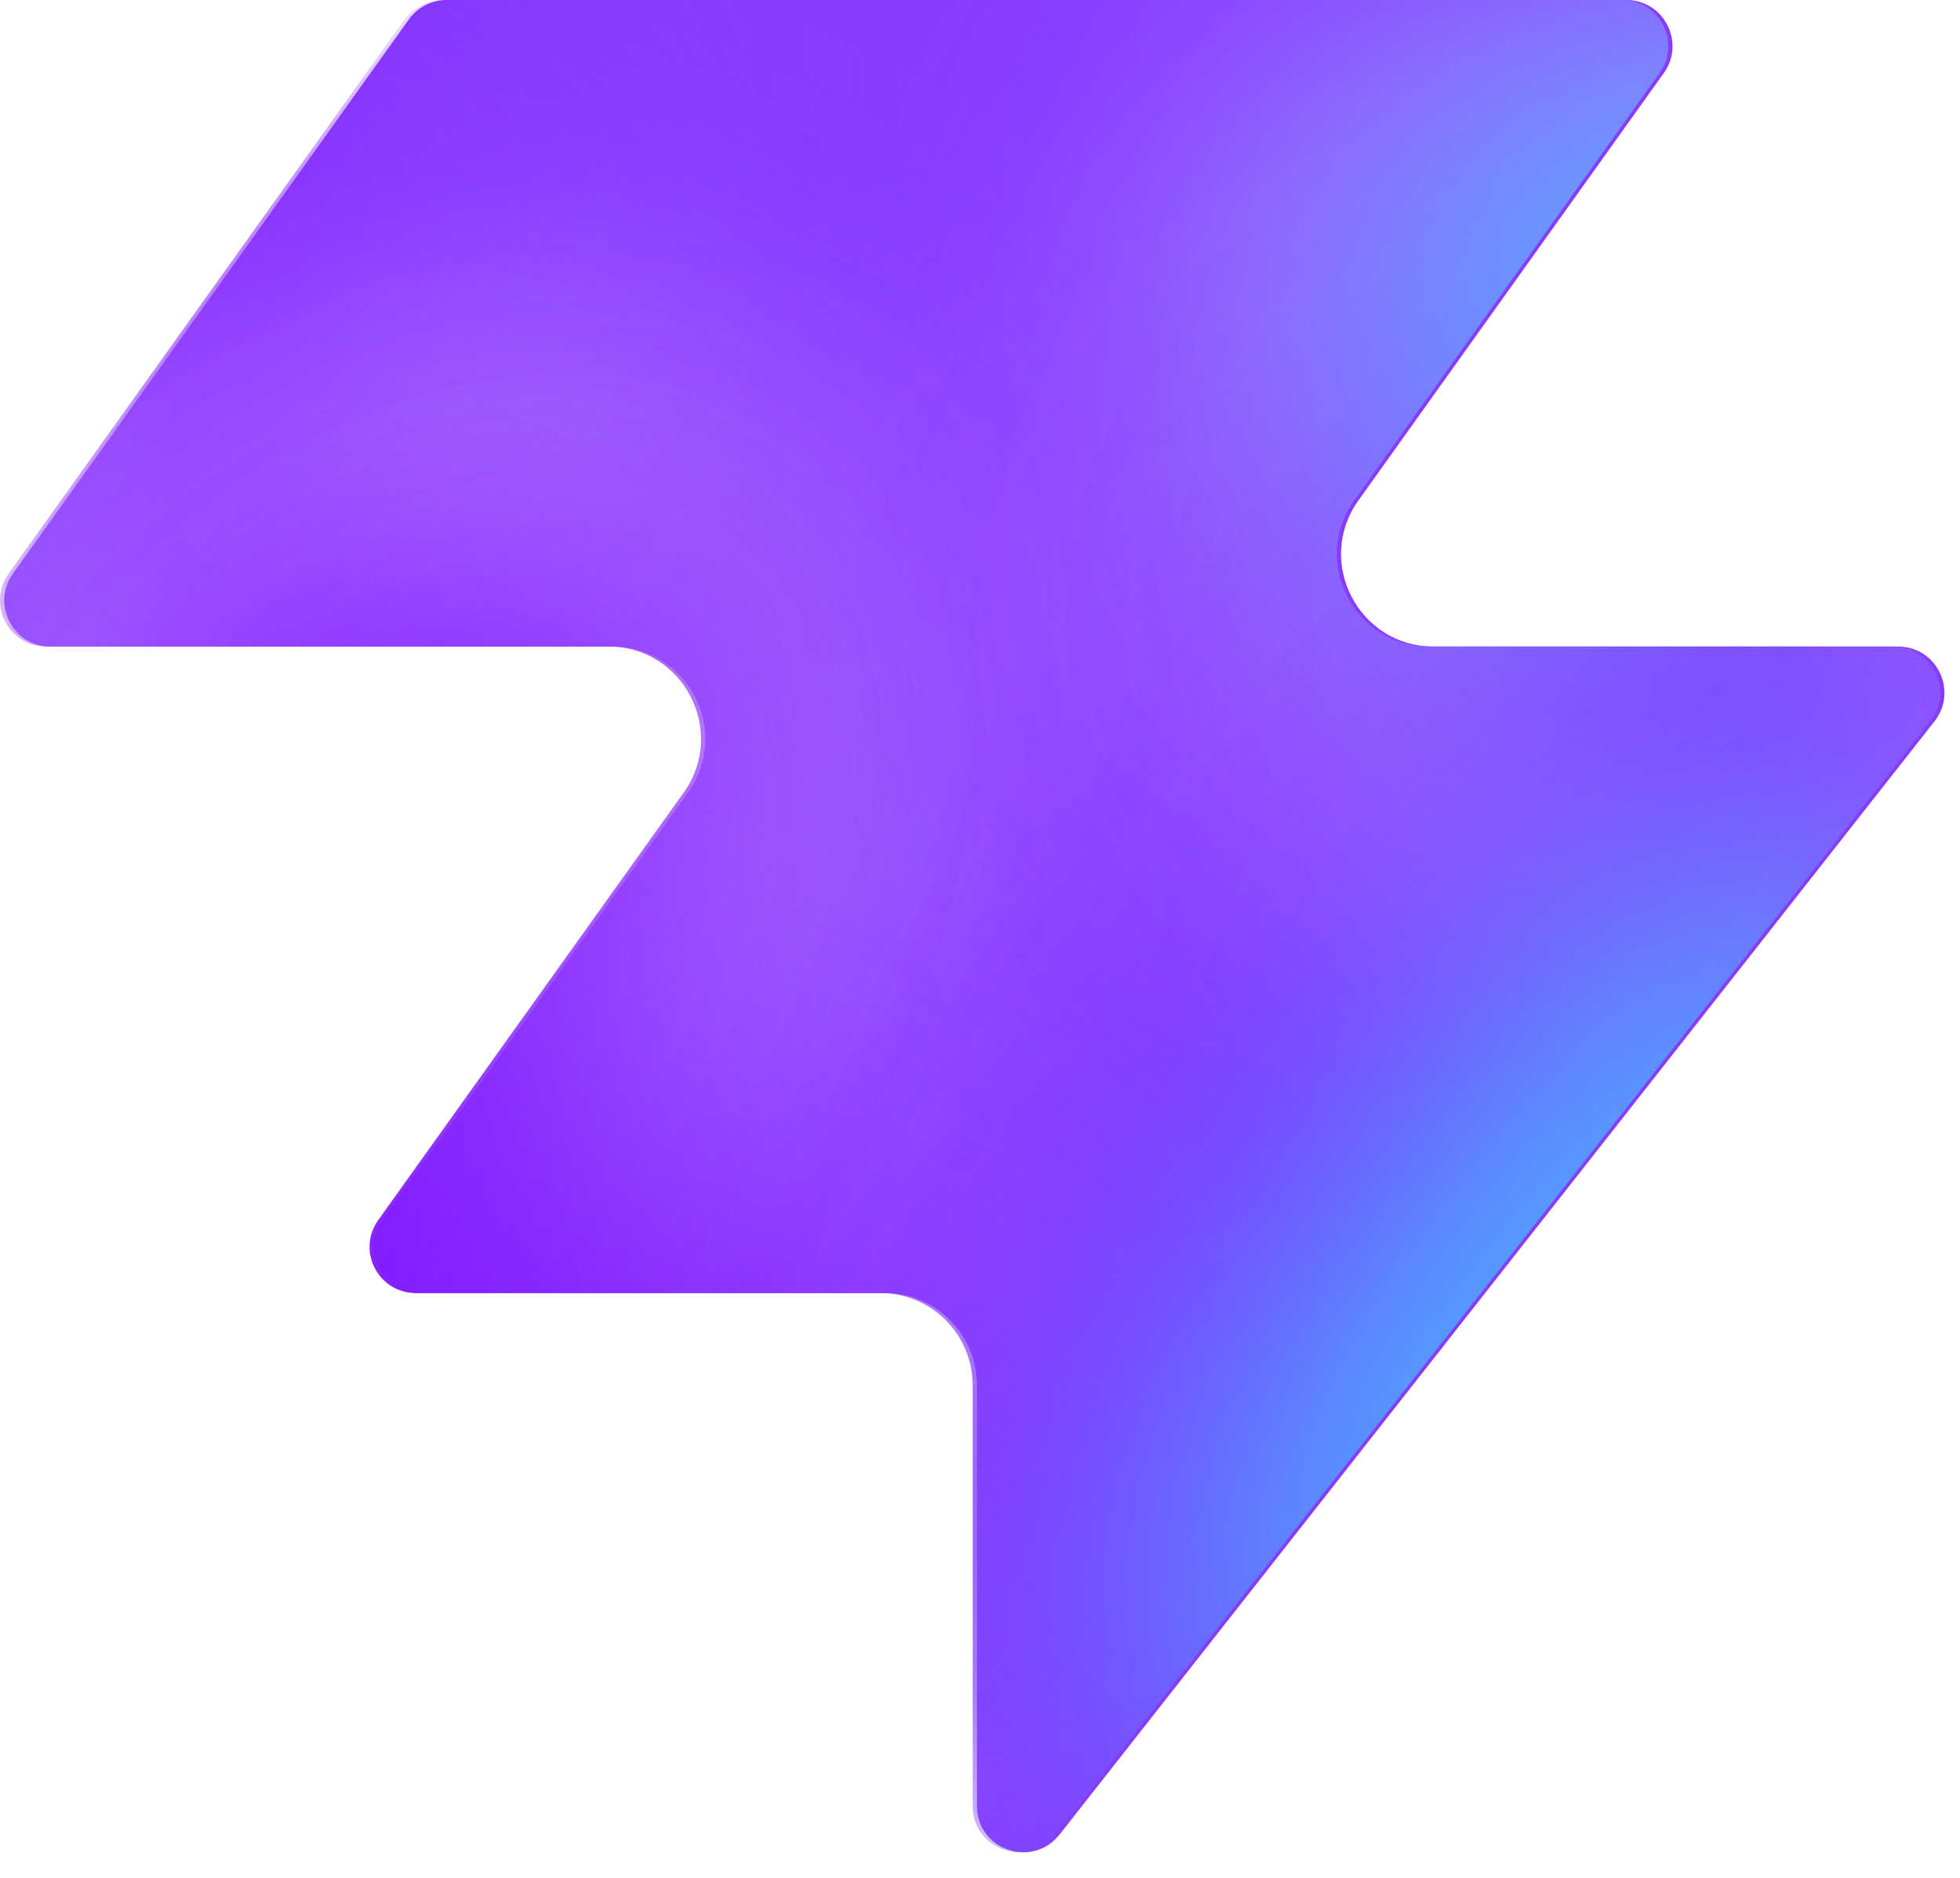
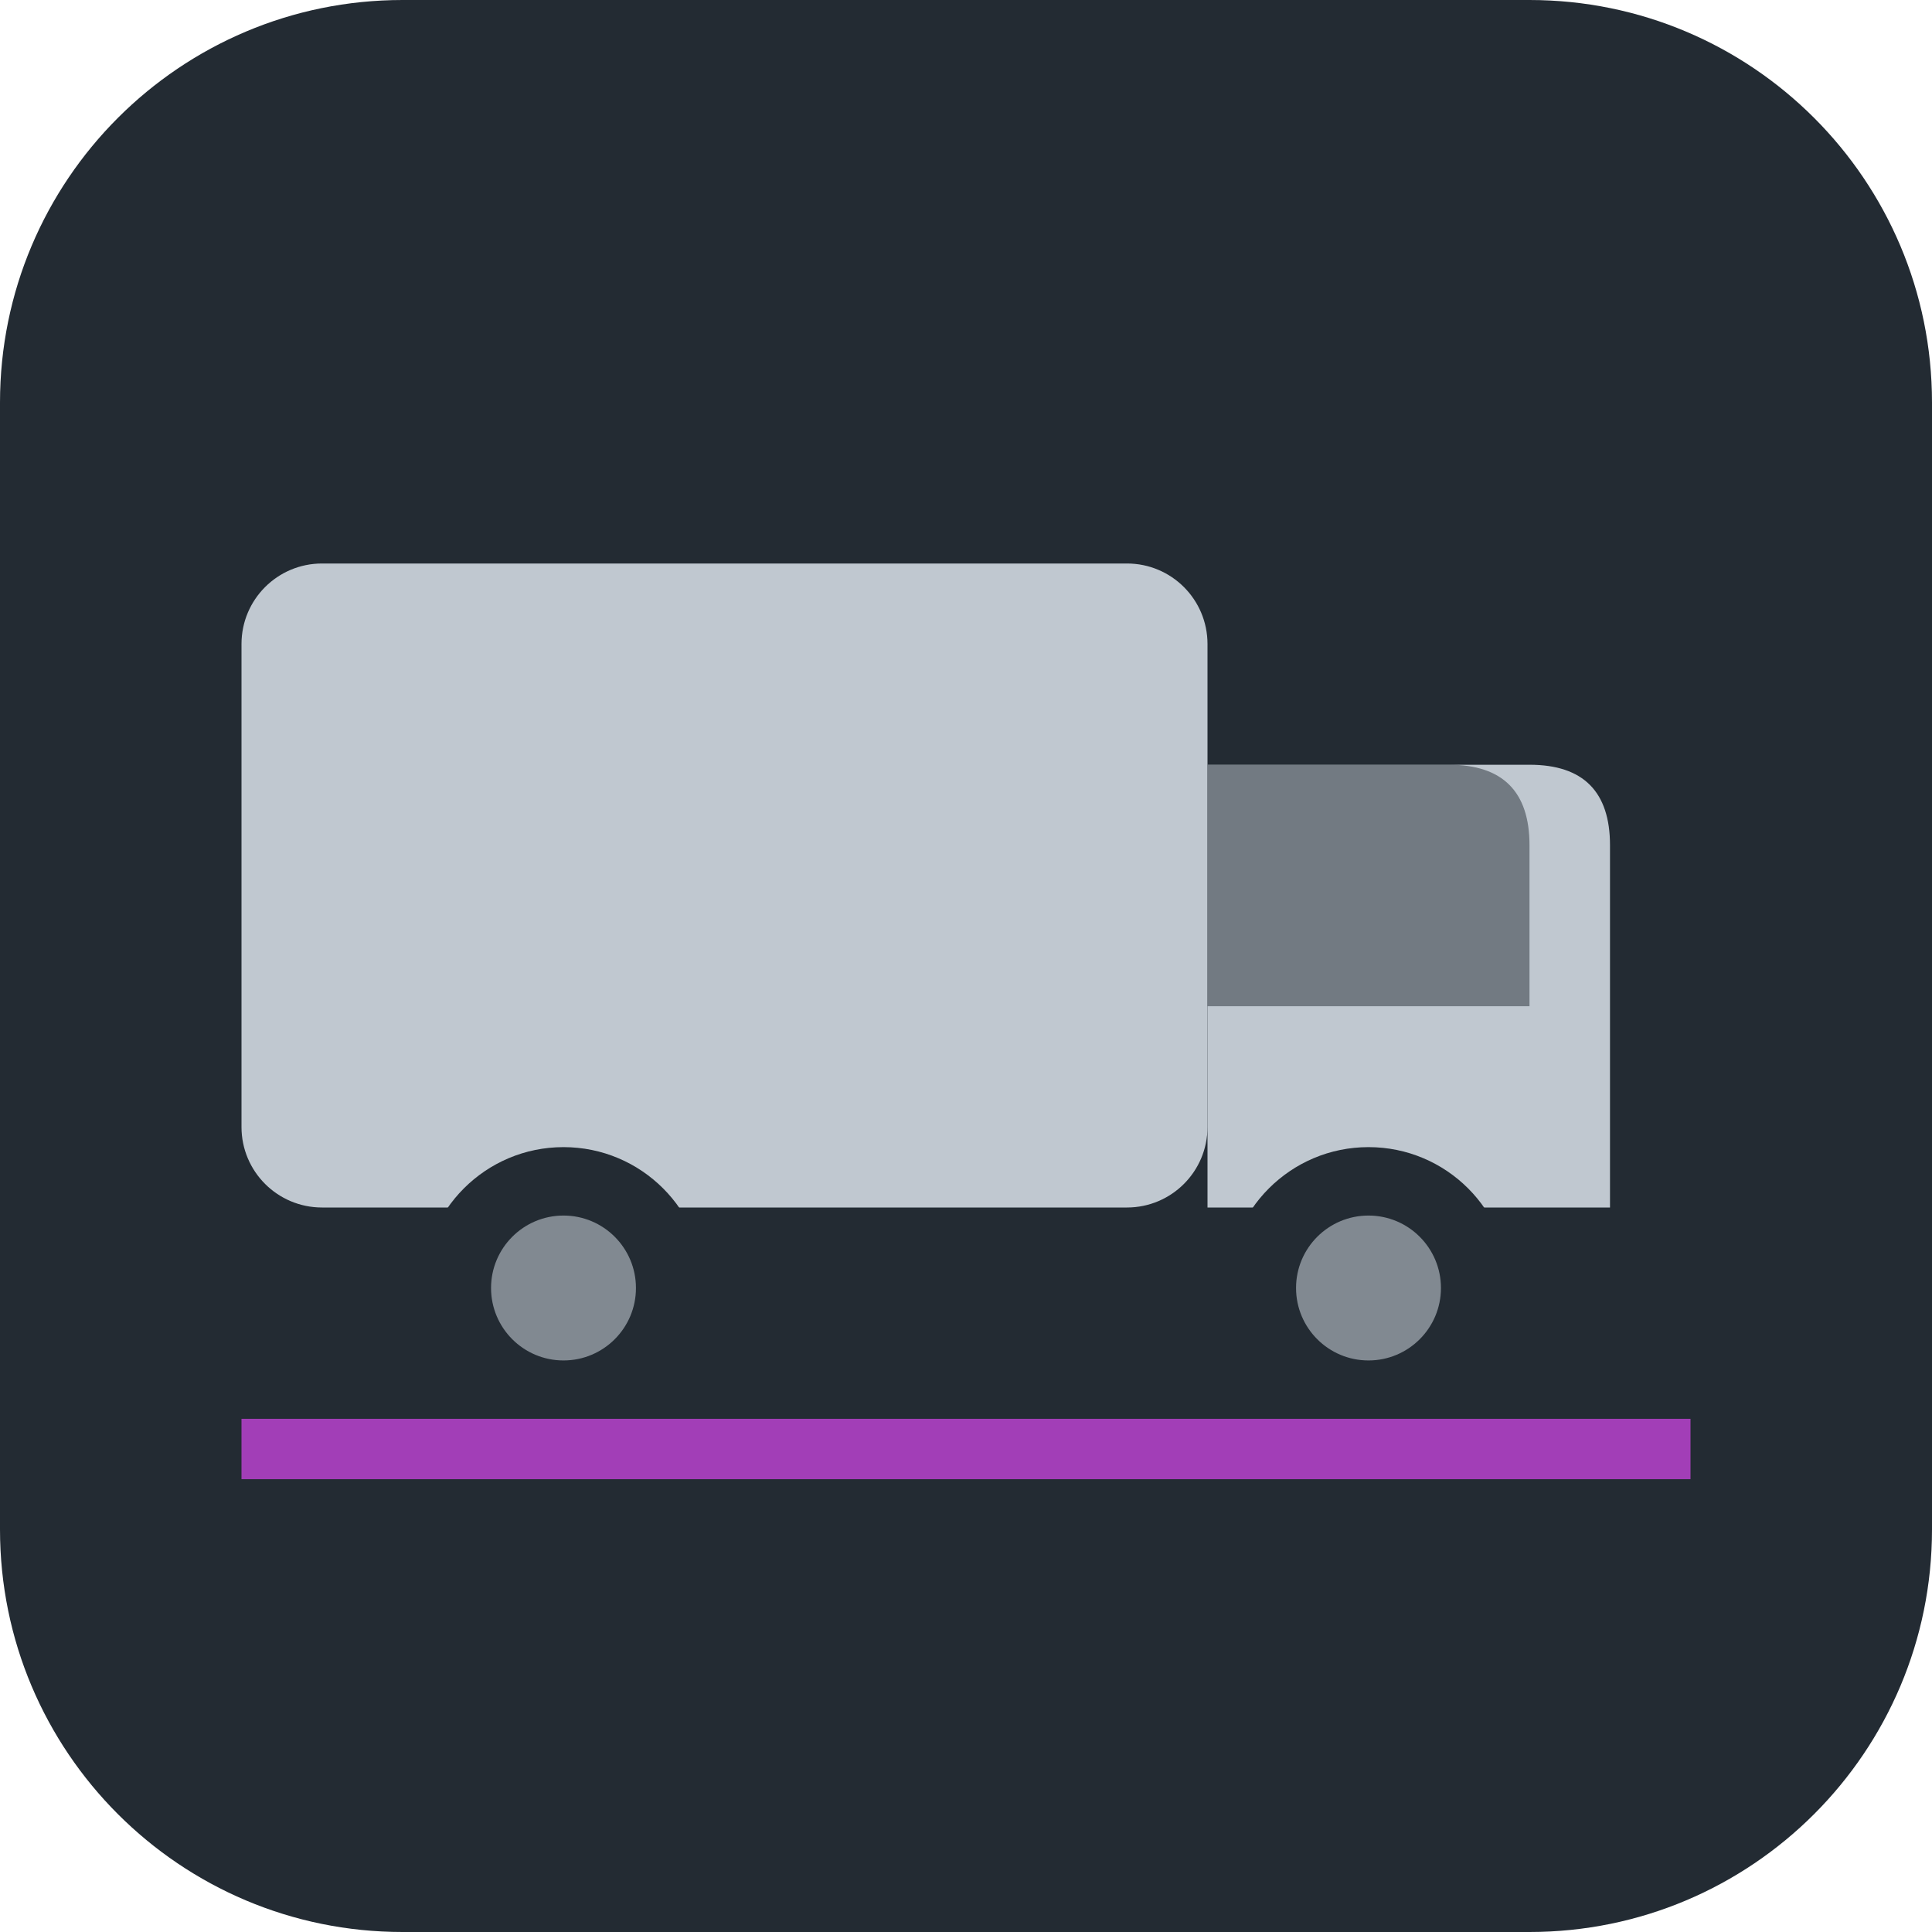
- <svg xmlns="http://www.w3.org/2000/svg" width="48" height="46" fill="none" viewBox="0 0 48 46">
-   <path fill="#863bff" d="M25.946 44.938c-.664.845-2.021.375-2.021-.698V33.937a2.26 2.26 0 0 0-2.262-2.262H10.287c-.92 0-1.456-1.04-.92-1.788l7.48-10.471c1.07-1.497 0-3.578-1.842-3.578H1.237c-.92 0-1.456-1.04-.92-1.788L10.013.474c.214-.297.556-.474.92-.474h28.894c.92 0 1.456 1.04.92 1.788l-7.48 10.471c-1.07 1.498 0 3.579 1.842 3.579h11.377c.943 0 1.473 1.088.89 1.83L25.947 44.94z" style="fill:#863bff;fill:color(display-p3 .525 .23 1);fill-opacity:1" />
-   <mask id="a" width="48" height="46" x="0" y="0" maskUnits="userSpaceOnUse" style="mask-type:alpha">
-     <path fill="#000" d="M25.842 44.938c-.664.844-2.021.375-2.021-.698V33.937a2.26 2.26 0 0 0-2.262-2.262H10.183c-.92 0-1.456-1.04-.92-1.788l7.48-10.471c1.07-1.498 0-3.579-1.842-3.579H1.133c-.92 0-1.456-1.04-.92-1.787L9.91.473c.214-.297.556-.474.92-.474h28.894c.92 0 1.456 1.04.92 1.788l-7.48 10.471c-1.07 1.498 0 3.578 1.842 3.578h11.377c.943 0 1.473 1.088.89 1.832L25.843 44.94z" style="fill:#000;fill-opacity:1" />
-   </mask>
-   <g mask="url(#a)">
-     <g filter="url(#b)">
-       <ellipse cx="5.508" cy="14.704" fill="#ede6ff" rx="5.508" ry="14.704" style="fill:#ede6ff;fill:color(display-p3 .927 .903 1);fill-opacity:1" transform="matrix(.00324 1 1 -.00324 -4.47 31.516)" />
-     </g>
-     <g filter="url(#c)">
-       <ellipse cx="10.399" cy="29.851" fill="#ede6ff" rx="10.399" ry="29.851" style="fill:#ede6ff;fill:color(display-p3 .927 .903 1);fill-opacity:1" transform="matrix(.00324 1 1 -.00324 -39.328 7.883)" />
-     </g>
-     <g filter="url(#d)">
-       <ellipse cx="5.508" cy="30.487" fill="#7e14ff" rx="5.508" ry="30.487" style="fill:#7e14ff;fill:color(display-p3 .492 .077 1);fill-opacity:1" transform="rotate(89.814 -25.913 -14.639)scale(1 -1)" />
-     </g>
-     <g filter="url(#e)">
-       <ellipse cx="5.508" cy="30.599" fill="#7e14ff" rx="5.508" ry="30.599" style="fill:#7e14ff;fill:color(display-p3 .492 .077 1);fill-opacity:1" transform="rotate(89.814 -32.644 -3.334)scale(1 -1)" />
-     </g>
-     <g filter="url(#f)">
-       <ellipse cx="5.508" cy="30.599" fill="#7e14ff" rx="5.508" ry="30.599" style="fill:#7e14ff;fill:color(display-p3 .492 .077 1);fill-opacity:1" transform="matrix(.00324 1 1 -.00324 -34.34 30.47)" />
-     </g>
-     <g filter="url(#g)">
-       <ellipse cx="14.072" cy="22.078" fill="#ede6ff" rx="14.072" ry="22.078" style="fill:#ede6ff;fill:color(display-p3 .927 .903 1);fill-opacity:1" transform="rotate(93.35 24.506 48.493)scale(-1 1)" />
-     </g>
-     <g filter="url(#h)">
-       <ellipse cx="3.47" cy="21.501" fill="#7e14ff" rx="3.47" ry="21.501" style="fill:#7e14ff;fill:color(display-p3 .492 .077 1);fill-opacity:1" transform="rotate(89.009 28.708 47.59)scale(-1 1)" />
-     </g>
-     <g filter="url(#i)">
-       <ellipse cx="3.47" cy="21.501" fill="#7e14ff" rx="3.47" ry="21.501" style="fill:#7e14ff;fill:color(display-p3 .492 .077 1);fill-opacity:1" transform="rotate(89.009 28.708 47.59)scale(-1 1)" />
-     </g>
-     <g filter="url(#j)">
-       <ellipse cx=".387" cy="8.972" fill="#7e14ff" rx="4.407" ry="29.108" style="fill:#7e14ff;fill:color(display-p3 .492 .077 1);fill-opacity:1" transform="rotate(39.51 .387 8.972)" />
-     </g>
-     <g filter="url(#k)">
-       <ellipse cx="47.523" cy="-6.092" fill="#7e14ff" rx="4.407" ry="29.108" style="fill:#7e14ff;fill:color(display-p3 .492 .077 1);fill-opacity:1" transform="rotate(37.892 47.523 -6.092)" />
-     </g>
-     <g filter="url(#l)">
-       <ellipse cx="41.412" cy="6.333" fill="#47bfff" rx="5.971" ry="9.665" style="fill:#47bfff;fill:color(display-p3 .28 .748 1);fill-opacity:1" transform="rotate(37.892 41.412 6.333)" />
-     </g>
-     <g filter="url(#m)">
-       <ellipse cx="-1.879" cy="38.332" fill="#7e14ff" rx="4.407" ry="29.108" style="fill:#7e14ff;fill:color(display-p3 .492 .077 1);fill-opacity:1" transform="rotate(37.892 -1.88 38.332)" />
-     </g>
-     <g filter="url(#n)">
-       <ellipse cx="-1.879" cy="38.332" fill="#7e14ff" rx="4.407" ry="29.108" style="fill:#7e14ff;fill:color(display-p3 .492 .077 1);fill-opacity:1" transform="rotate(37.892 -1.88 38.332)" />
-     </g>
-     <g filter="url(#o)">
-       <ellipse cx="35.651" cy="29.907" fill="#7e14ff" rx="4.407" ry="29.108" style="fill:#7e14ff;fill:color(display-p3 .492 .077 1);fill-opacity:1" transform="rotate(37.892 35.651 29.907)" />
-     </g>
-     <g filter="url(#p)">
-       <ellipse cx="38.418" cy="32.4" fill="#47bfff" rx="5.971" ry="15.297" style="fill:#47bfff;fill:color(display-p3 .28 .748 1);fill-opacity:1" transform="rotate(37.892 38.418 32.4)" />
-     </g>
-   </g>
-   <defs>
-     <filter id="b" width="60.045" height="41.654" x="-19.77" y="16.149" color-interpolation-filters="sRGB" filterUnits="userSpaceOnUse">
-       <feFlood flood-opacity="0" result="BackgroundImageFix" />
-       <feBlend in="SourceGraphic" in2="BackgroundImageFix" result="shape" />
-       <feGaussianBlur result="effect1_foregroundBlur_2002_17158" stdDeviation="7.659" />
-     </filter>
-     <filter id="c" width="90.34" height="51.437" x="-54.613" y="-7.533" color-interpolation-filters="sRGB" filterUnits="userSpaceOnUse">
-       <feFlood flood-opacity="0" result="BackgroundImageFix" />
-       <feBlend in="SourceGraphic" in2="BackgroundImageFix" result="shape" />
-       <feGaussianBlur result="effect1_foregroundBlur_2002_17158" stdDeviation="7.659" />
-     </filter>
-     <filter id="d" width="79.355" height="29.4" x="-49.64" y="2.03" color-interpolation-filters="sRGB" filterUnits="userSpaceOnUse">
-       <feFlood flood-opacity="0" result="BackgroundImageFix" />
-       <feBlend in="SourceGraphic" in2="BackgroundImageFix" result="shape" />
-       <feGaussianBlur result="effect1_foregroundBlur_2002_17158" stdDeviation="4.596" />
-     </filter>
-     <filter id="e" width="79.579" height="29.4" x="-45.045" y="20.029" color-interpolation-filters="sRGB" filterUnits="userSpaceOnUse">
-       <feFlood flood-opacity="0" result="BackgroundImageFix" />
-       <feBlend in="SourceGraphic" in2="BackgroundImageFix" result="shape" />
-       <feGaussianBlur result="effect1_foregroundBlur_2002_17158" stdDeviation="4.596" />
-     </filter>
-     <filter id="f" width="79.579" height="29.4" x="-43.513" y="21.178" color-interpolation-filters="sRGB" filterUnits="userSpaceOnUse">
-       <feFlood flood-opacity="0" result="BackgroundImageFix" />
-       <feBlend in="SourceGraphic" in2="BackgroundImageFix" result="shape" />
-       <feGaussianBlur result="effect1_foregroundBlur_2002_17158" stdDeviation="4.596" />
-     </filter>
-     <filter id="g" width="74.749" height="58.852" x="15.756" y="-17.901" color-interpolation-filters="sRGB" filterUnits="userSpaceOnUse">
-       <feFlood flood-opacity="0" result="BackgroundImageFix" />
-       <feBlend in="SourceGraphic" in2="BackgroundImageFix" result="shape" />
-       <feGaussianBlur result="effect1_foregroundBlur_2002_17158" stdDeviation="7.659" />
-     </filter>
-     <filter id="h" width="61.377" height="25.362" x="23.548" y="2.284" color-interpolation-filters="sRGB" filterUnits="userSpaceOnUse">
-       <feFlood flood-opacity="0" result="BackgroundImageFix" />
-       <feBlend in="SourceGraphic" in2="BackgroundImageFix" result="shape" />
-       <feGaussianBlur result="effect1_foregroundBlur_2002_17158" stdDeviation="4.596" />
-     </filter>
-     <filter id="i" width="61.377" height="25.362" x="23.548" y="2.284" color-interpolation-filters="sRGB" filterUnits="userSpaceOnUse">
-       <feFlood flood-opacity="0" result="BackgroundImageFix" />
-       <feBlend in="SourceGraphic" in2="BackgroundImageFix" result="shape" />
-       <feGaussianBlur result="effect1_foregroundBlur_2002_17158" stdDeviation="4.596" />
-     </filter>
-     <filter id="j" width="56.045" height="63.649" x="-27.636" y="-22.853" color-interpolation-filters="sRGB" filterUnits="userSpaceOnUse">
-       <feFlood flood-opacity="0" result="BackgroundImageFix" />
-       <feBlend in="SourceGraphic" in2="BackgroundImageFix" result="shape" />
-       <feGaussianBlur result="effect1_foregroundBlur_2002_17158" stdDeviation="4.596" />
-     </filter>
-     <filter id="k" width="54.814" height="64.646" x="20.116" y="-38.415" color-interpolation-filters="sRGB" filterUnits="userSpaceOnUse">
-       <feFlood flood-opacity="0" result="BackgroundImageFix" />
-       <feBlend in="SourceGraphic" in2="BackgroundImageFix" result="shape" />
-       <feGaussianBlur result="effect1_foregroundBlur_2002_17158" stdDeviation="4.596" />
-     </filter>
-     <filter id="l" width="33.541" height="35.313" x="24.641" y="-11.323" color-interpolation-filters="sRGB" filterUnits="userSpaceOnUse">
-       <feFlood flood-opacity="0" result="BackgroundImageFix" />
-       <feBlend in="SourceGraphic" in2="BackgroundImageFix" result="shape" />
-       <feGaussianBlur result="effect1_foregroundBlur_2002_17158" stdDeviation="4.596" />
-     </filter>
-     <filter id="m" width="54.814" height="64.646" x="-29.286" y="6.009" color-interpolation-filters="sRGB" filterUnits="userSpaceOnUse">
-       <feFlood flood-opacity="0" result="BackgroundImageFix" />
-       <feBlend in="SourceGraphic" in2="BackgroundImageFix" result="shape" />
-       <feGaussianBlur result="effect1_foregroundBlur_2002_17158" stdDeviation="4.596" />
-     </filter>
-     <filter id="n" width="54.814" height="64.646" x="-29.286" y="6.009" color-interpolation-filters="sRGB" filterUnits="userSpaceOnUse">
-       <feFlood flood-opacity="0" result="BackgroundImageFix" />
-       <feBlend in="SourceGraphic" in2="BackgroundImageFix" result="shape" />
-       <feGaussianBlur result="effect1_foregroundBlur_2002_17158" stdDeviation="4.596" />
-     </filter>
-     <filter id="o" width="54.814" height="64.646" x="8.244" y="-2.416" color-interpolation-filters="sRGB" filterUnits="userSpaceOnUse">
-       <feFlood flood-opacity="0" result="BackgroundImageFix" />
-       <feBlend in="SourceGraphic" in2="BackgroundImageFix" result="shape" />
-       <feGaussianBlur result="effect1_foregroundBlur_2002_17158" stdDeviation="4.596" />
-     </filter>
-     <filter id="p" width="39.409" height="43.623" x="18.713" y="10.588" color-interpolation-filters="sRGB" filterUnits="userSpaceOnUse">
-       <feFlood flood-opacity="0" result="BackgroundImageFix" />
-       <feBlend in="SourceGraphic" in2="BackgroundImageFix" result="shape" />
-       <feGaussianBlur result="effect1_foregroundBlur_2002_17158" stdDeviation="4.596" />
-     </filter>
-   </defs>
+ <svg xmlns="http://www.w3.org/2000/svg" width="48" height="48" viewBox="0 0 48 48" fill="none">
+   <rect width="48" height="48" rx="10" fill="#232B33" />
+   <rect x="6" y="14" width="24" height="16" rx="2" fill="#c0c8d0" />
+   <path d="M30 19 L38 19 Q40 19 40 21 L40 30 L30 30 Z" fill="#c0c8d0" />
+   <path d="M30 19 L36 19 Q38 19 38 21 L38 25 L30 25 Z" fill="#232B33" opacity="0.5" />
+   <circle cx="14" cy="32" r="3.5" fill="#232B33" />
+   <circle cx="14" cy="32" r="1.8" fill="#c0c8d0" opacity="0.6" />
+   <circle cx="34" cy="32" r="3.5" fill="#232B33" />
+   <circle cx="34" cy="32" r="1.8" fill="#c0c8d0" opacity="0.6" />
+   <line x1="6" y1="36" x2="42" y2="36" stroke="#d946ef" stroke-width="1.5" opacity="0.7" />
</svg>
